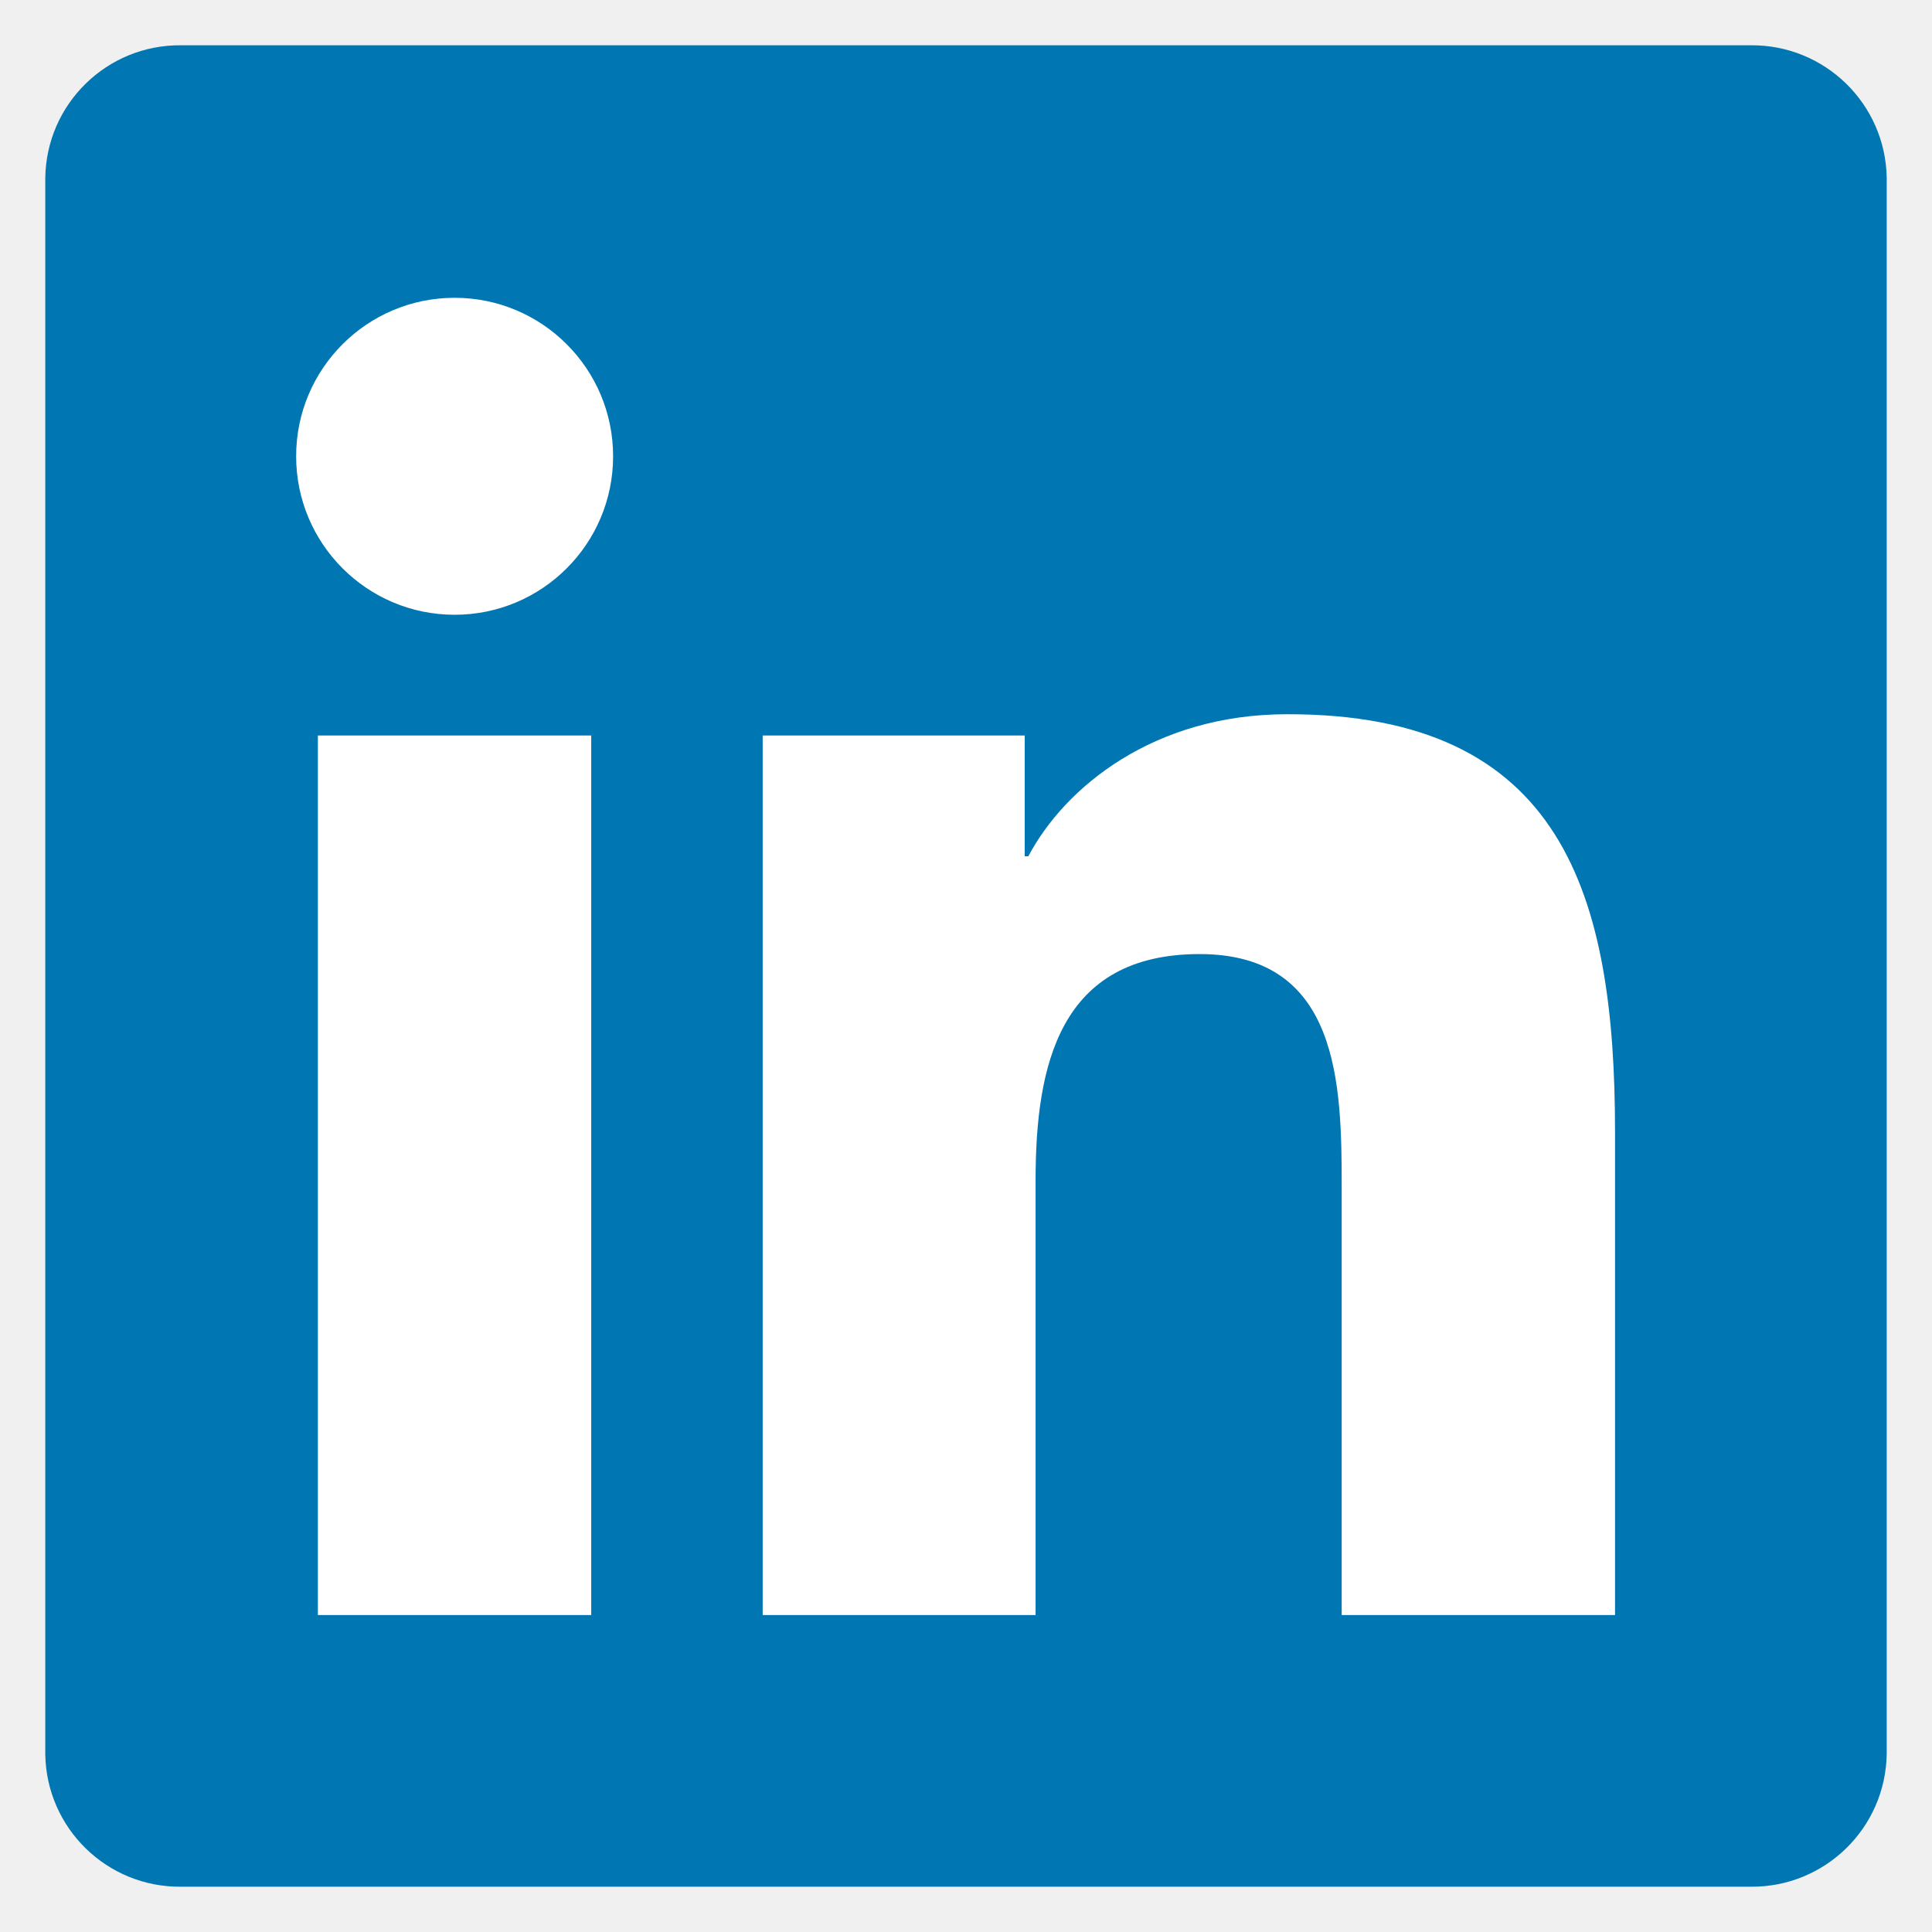
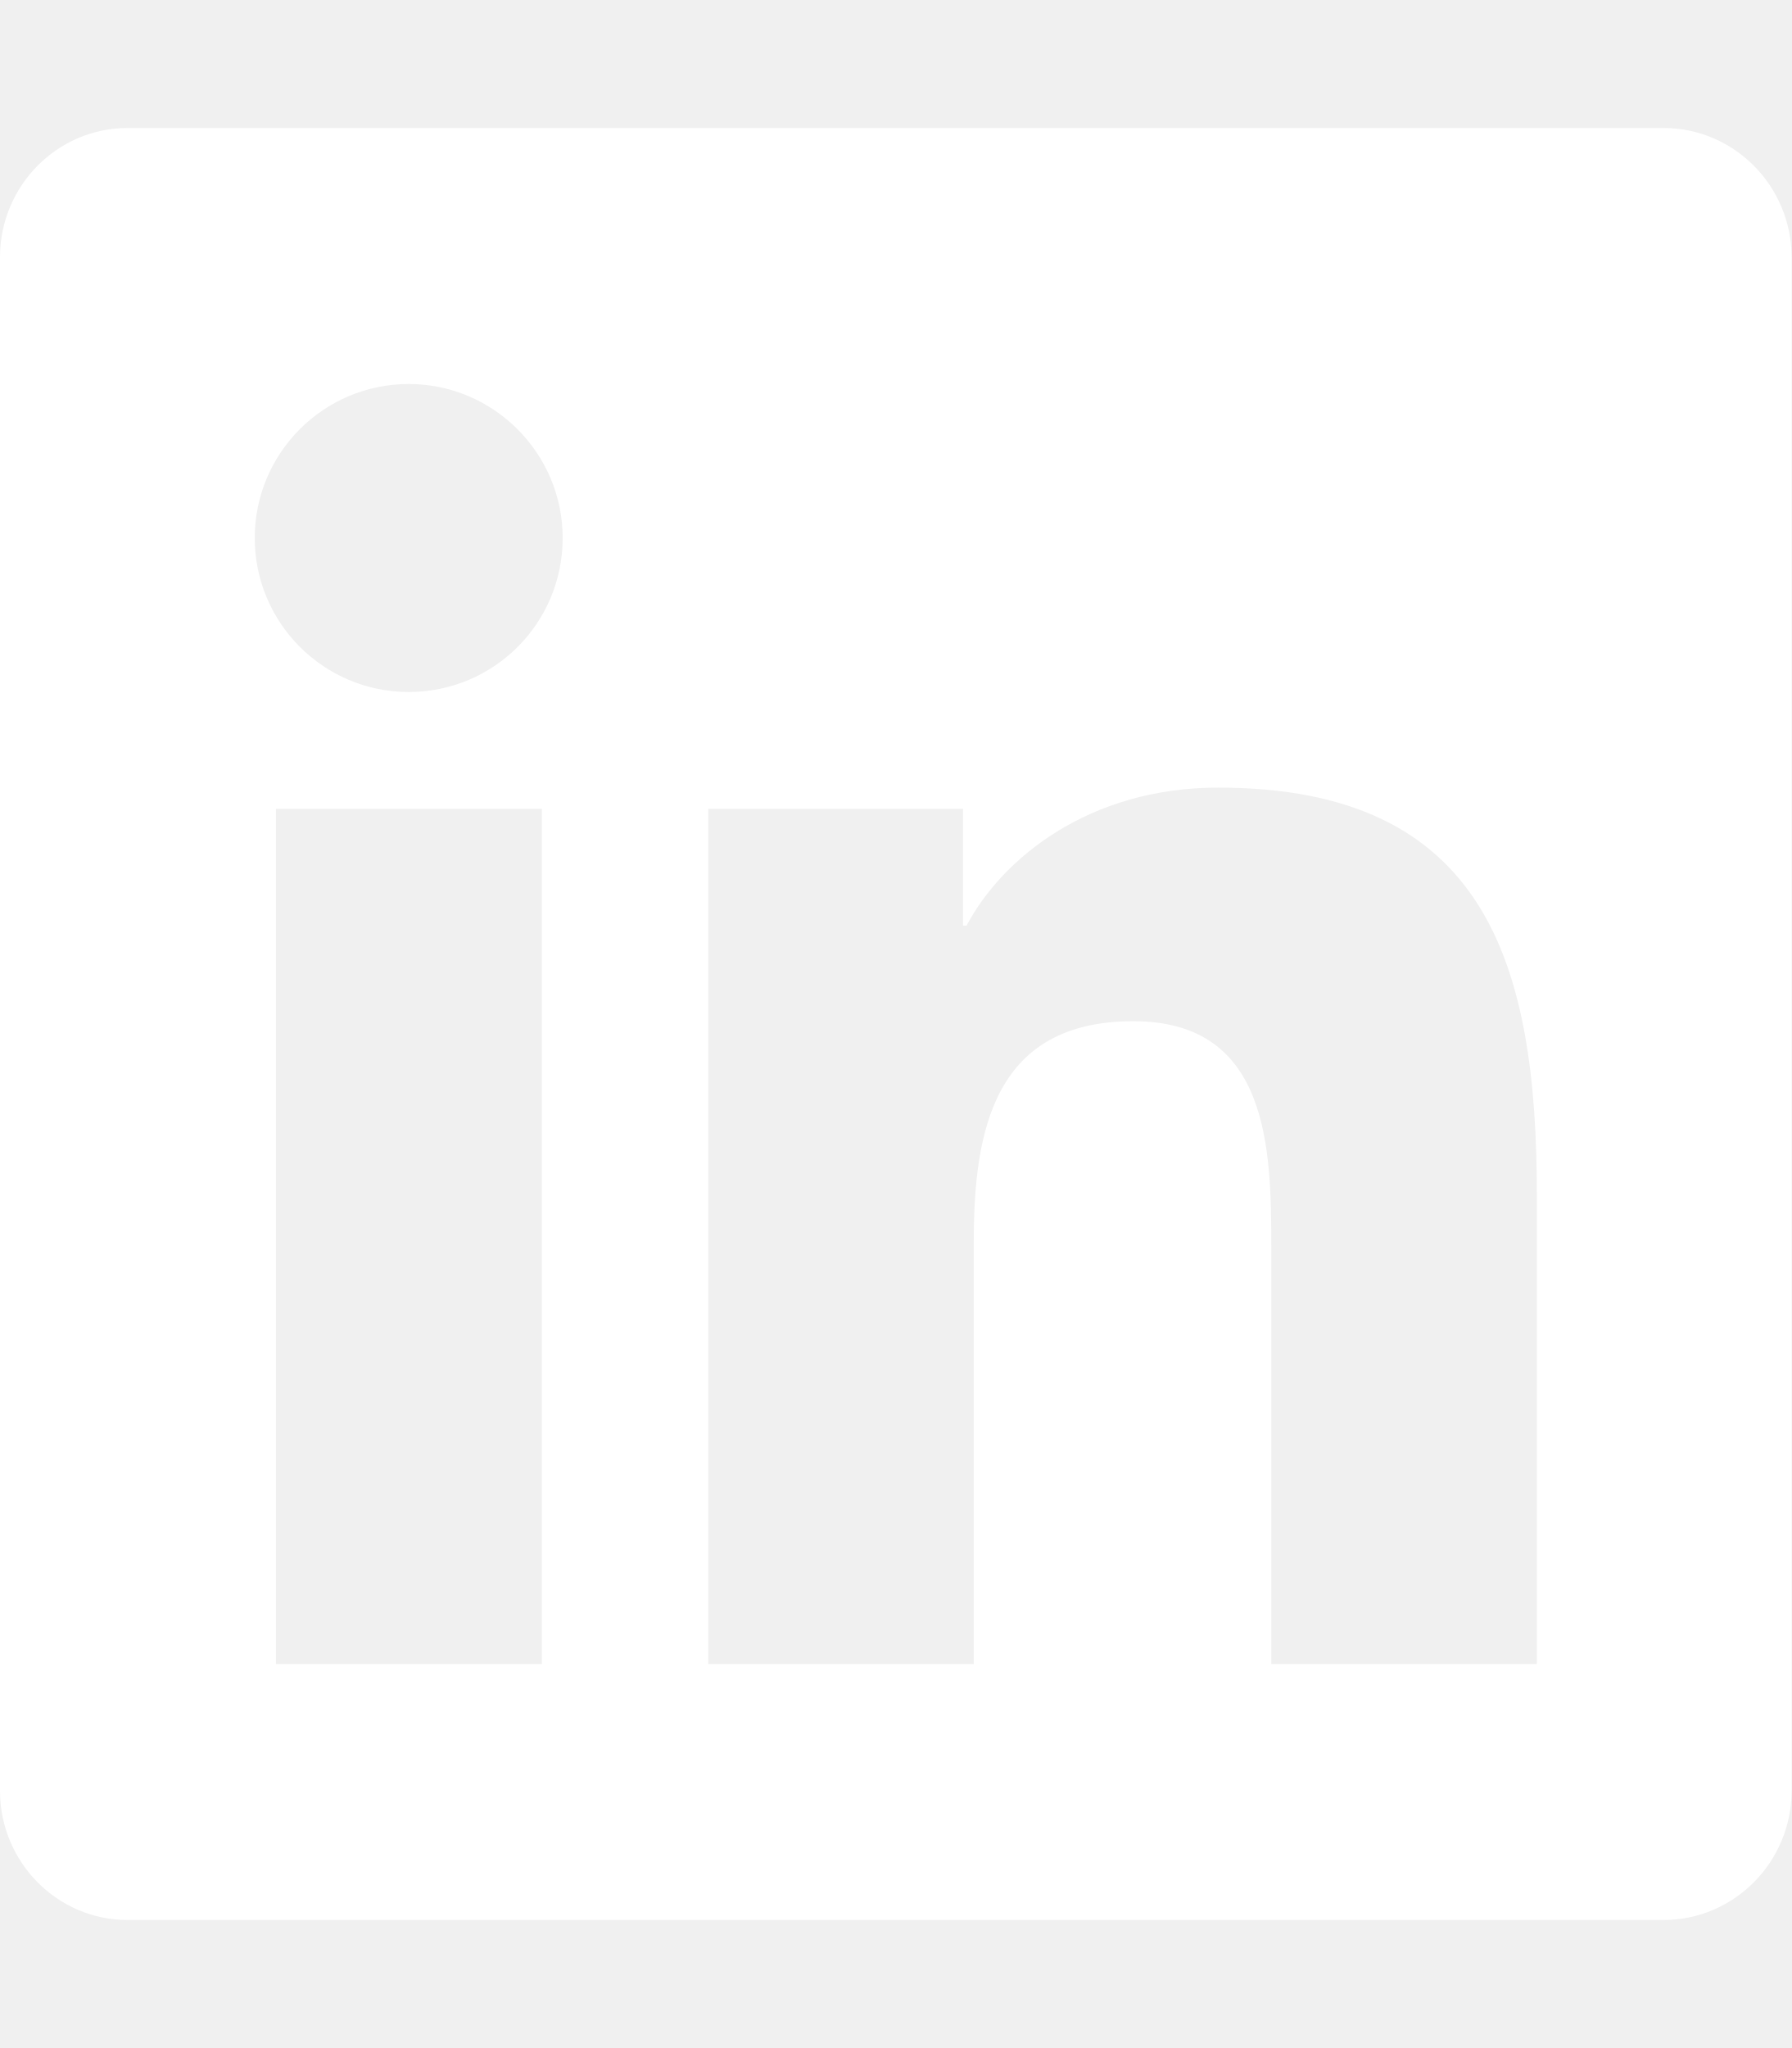
- <svg xmlns="http://www.w3.org/2000/svg" viewBox="0 0 128 128">
-   <path fill="#0076b2" d="M116 3H12a8.91 8.91 0 00-9 8.8v104.42a8.91 8.91 0 009 8.78h104a8.93 8.93 0 009-8.81V11.77A8.93 8.93 0 00116 3z" />
-   <path fill="#fff" d="M21.06 48.73h18.11V107H21.06zm9.06-29a10.5 10.5 0 11-10.5 10.49 10.5 10.5 0 0110.5-10.49M50.53 48.73h17.36v8h.24c2.42-4.58 8.32-9.41 17.13-9.41C103.6 47.28 107 59.35 107 75v32H88.89V78.65c0-6.75-.12-15.44-9.41-15.44s-10.87 7.36-10.87 15V107H50.53z" />
+ <svg xmlns="http://www.w3.org/2000/svg" viewBox="0 0 448 512">
+   <g fill="#ffffff">
+     <path d="M416 32H31.9C14.3 32 0 46.5 0 64.3v383.4C0 465.5 14.3 480 31.9 480H416c17.6 0 32-14.5 32-32.3V64.3c0-17.8-14.4-32.3-32-32.3zM135.4 416H69V202.2h66.5V416zm-33.2-243c-21.3 0-38.5-17.3-38.5-38.5S80.9 96 102.2 96c21.2 0 38.5 17.3 38.5 38.5 0 21.3-17.2 38.5-38.5 38.5zm282.1 243h-66.4V312c0-24.8-.5-56.7-34.5-56.7-34.6 0-39.9 27-39.9 54.9V416h-66.4V202.2h63.7v29.2h.9c8.9-16.8 30.6-34.5 62.9-34.5 67.2 0 79.7 44.3 79.7 101.9V416z" />
+   </g>
</svg>
